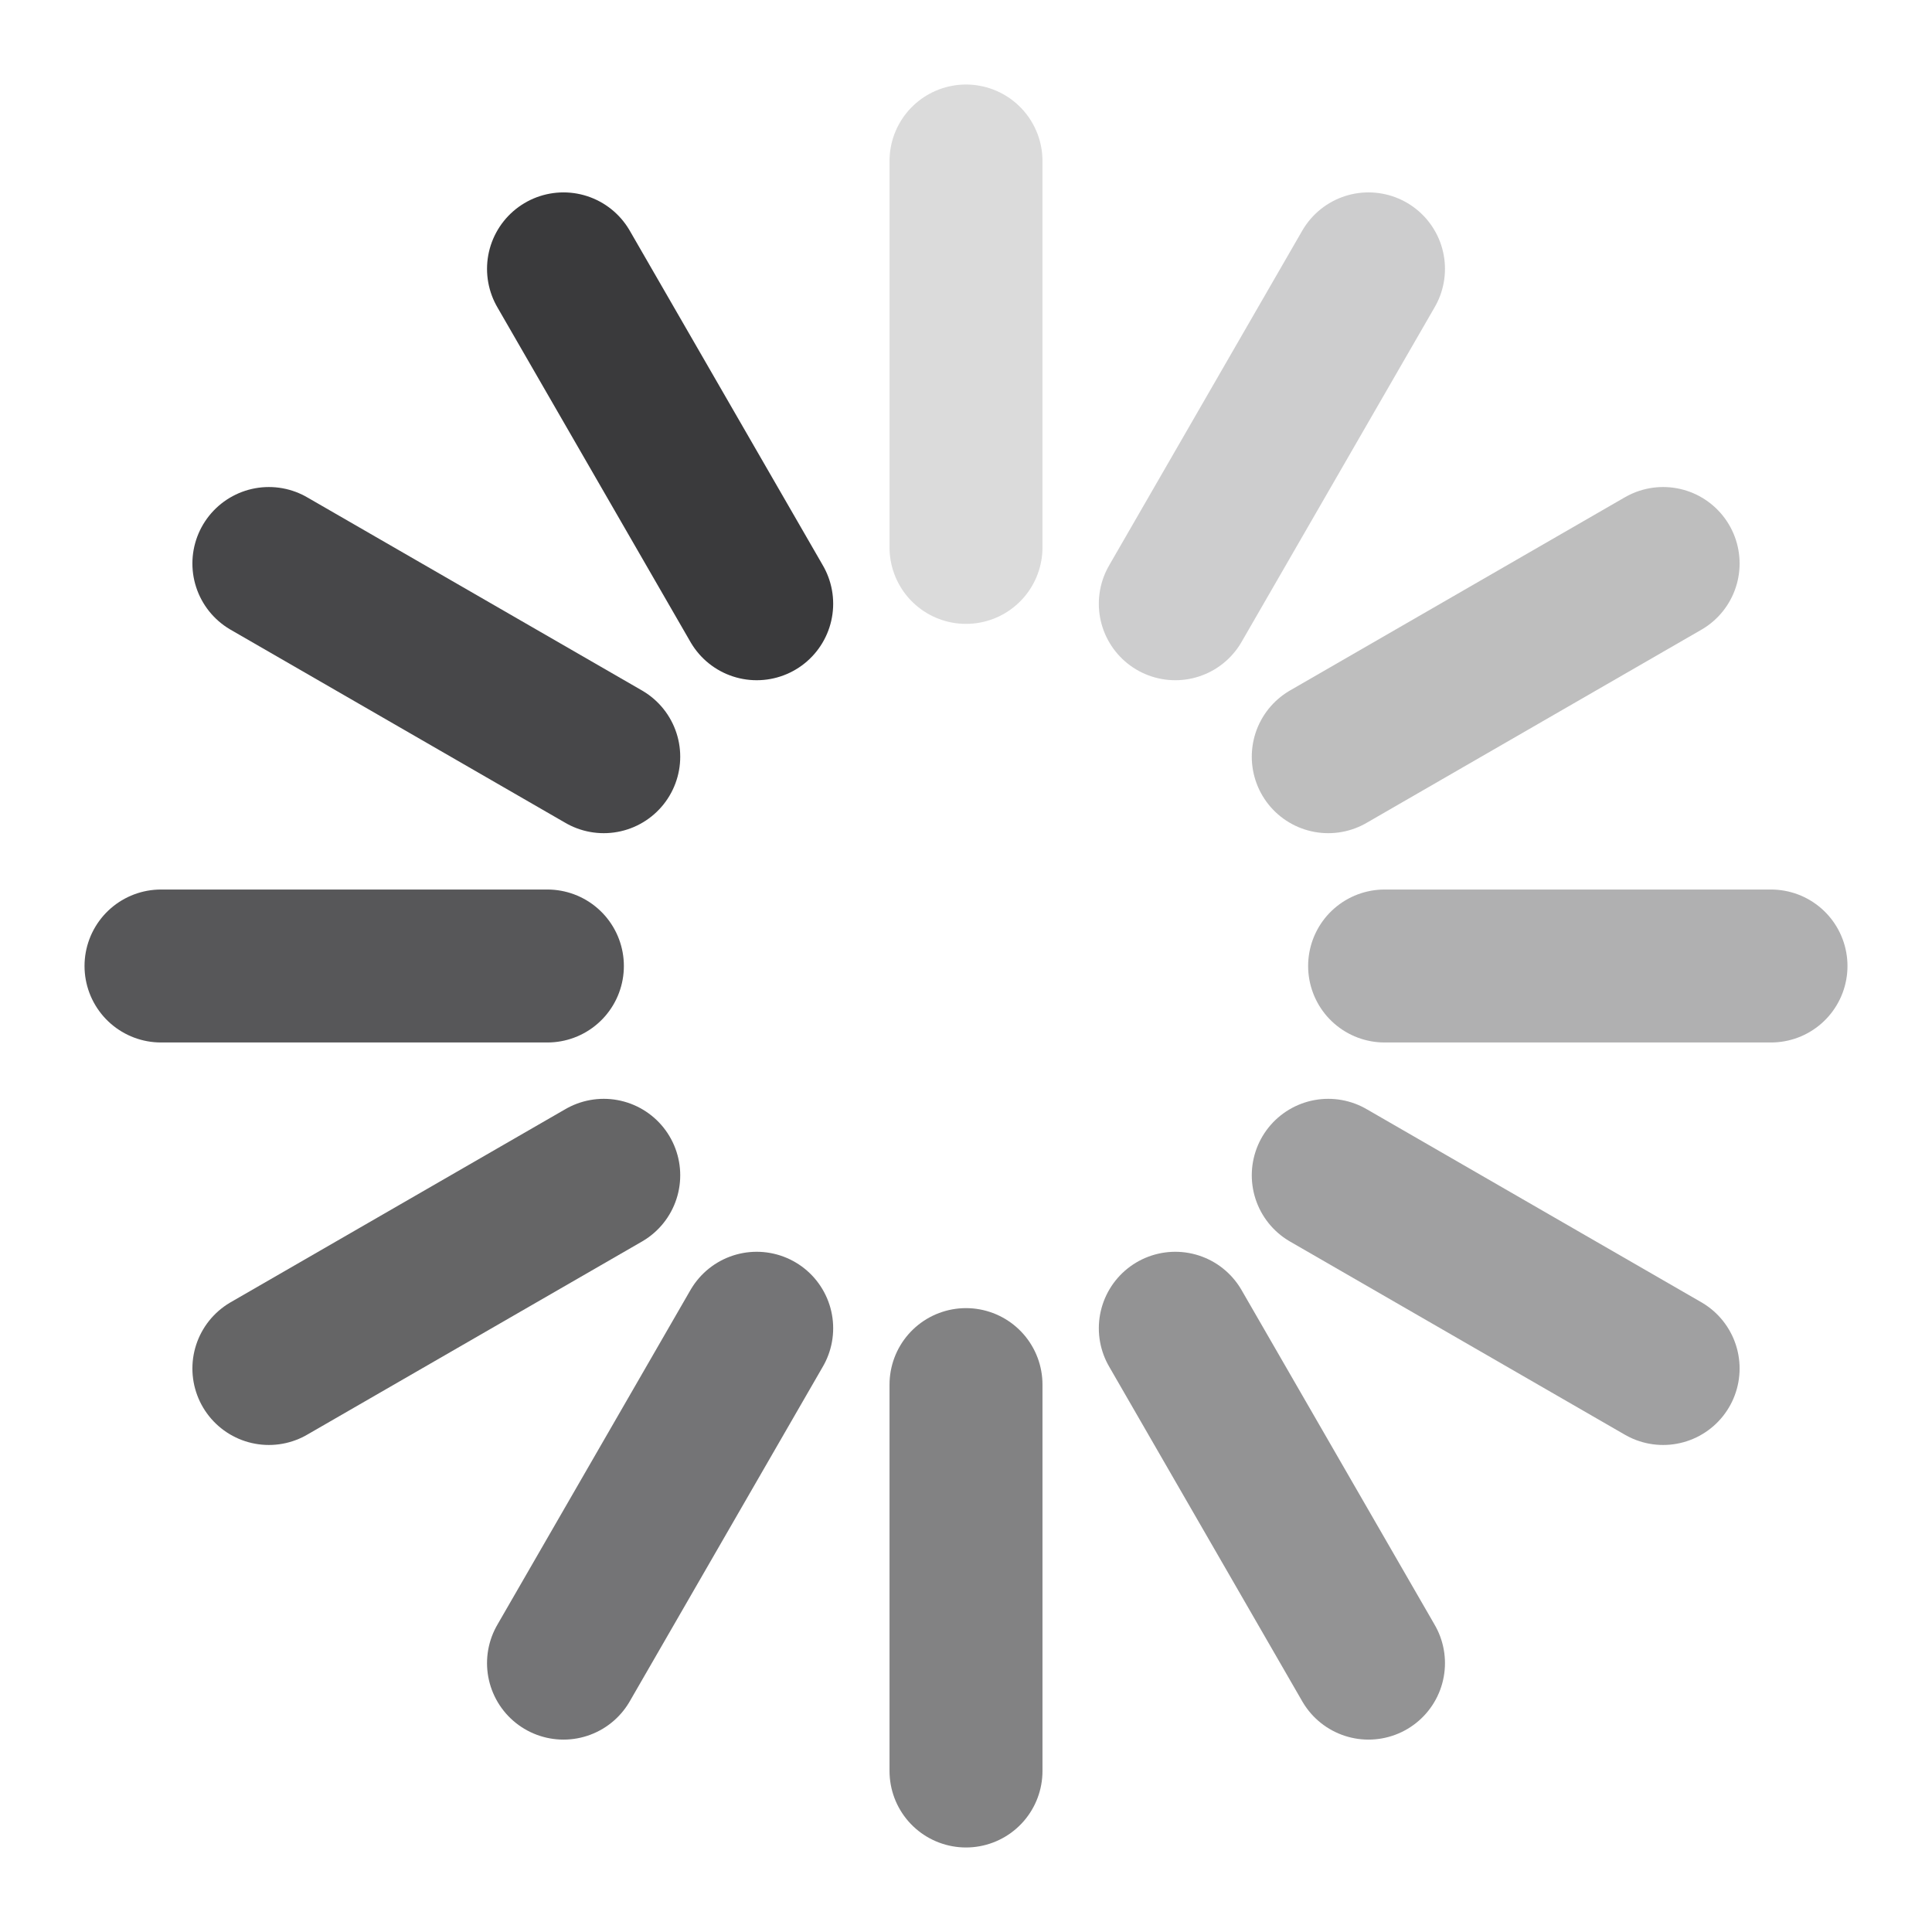
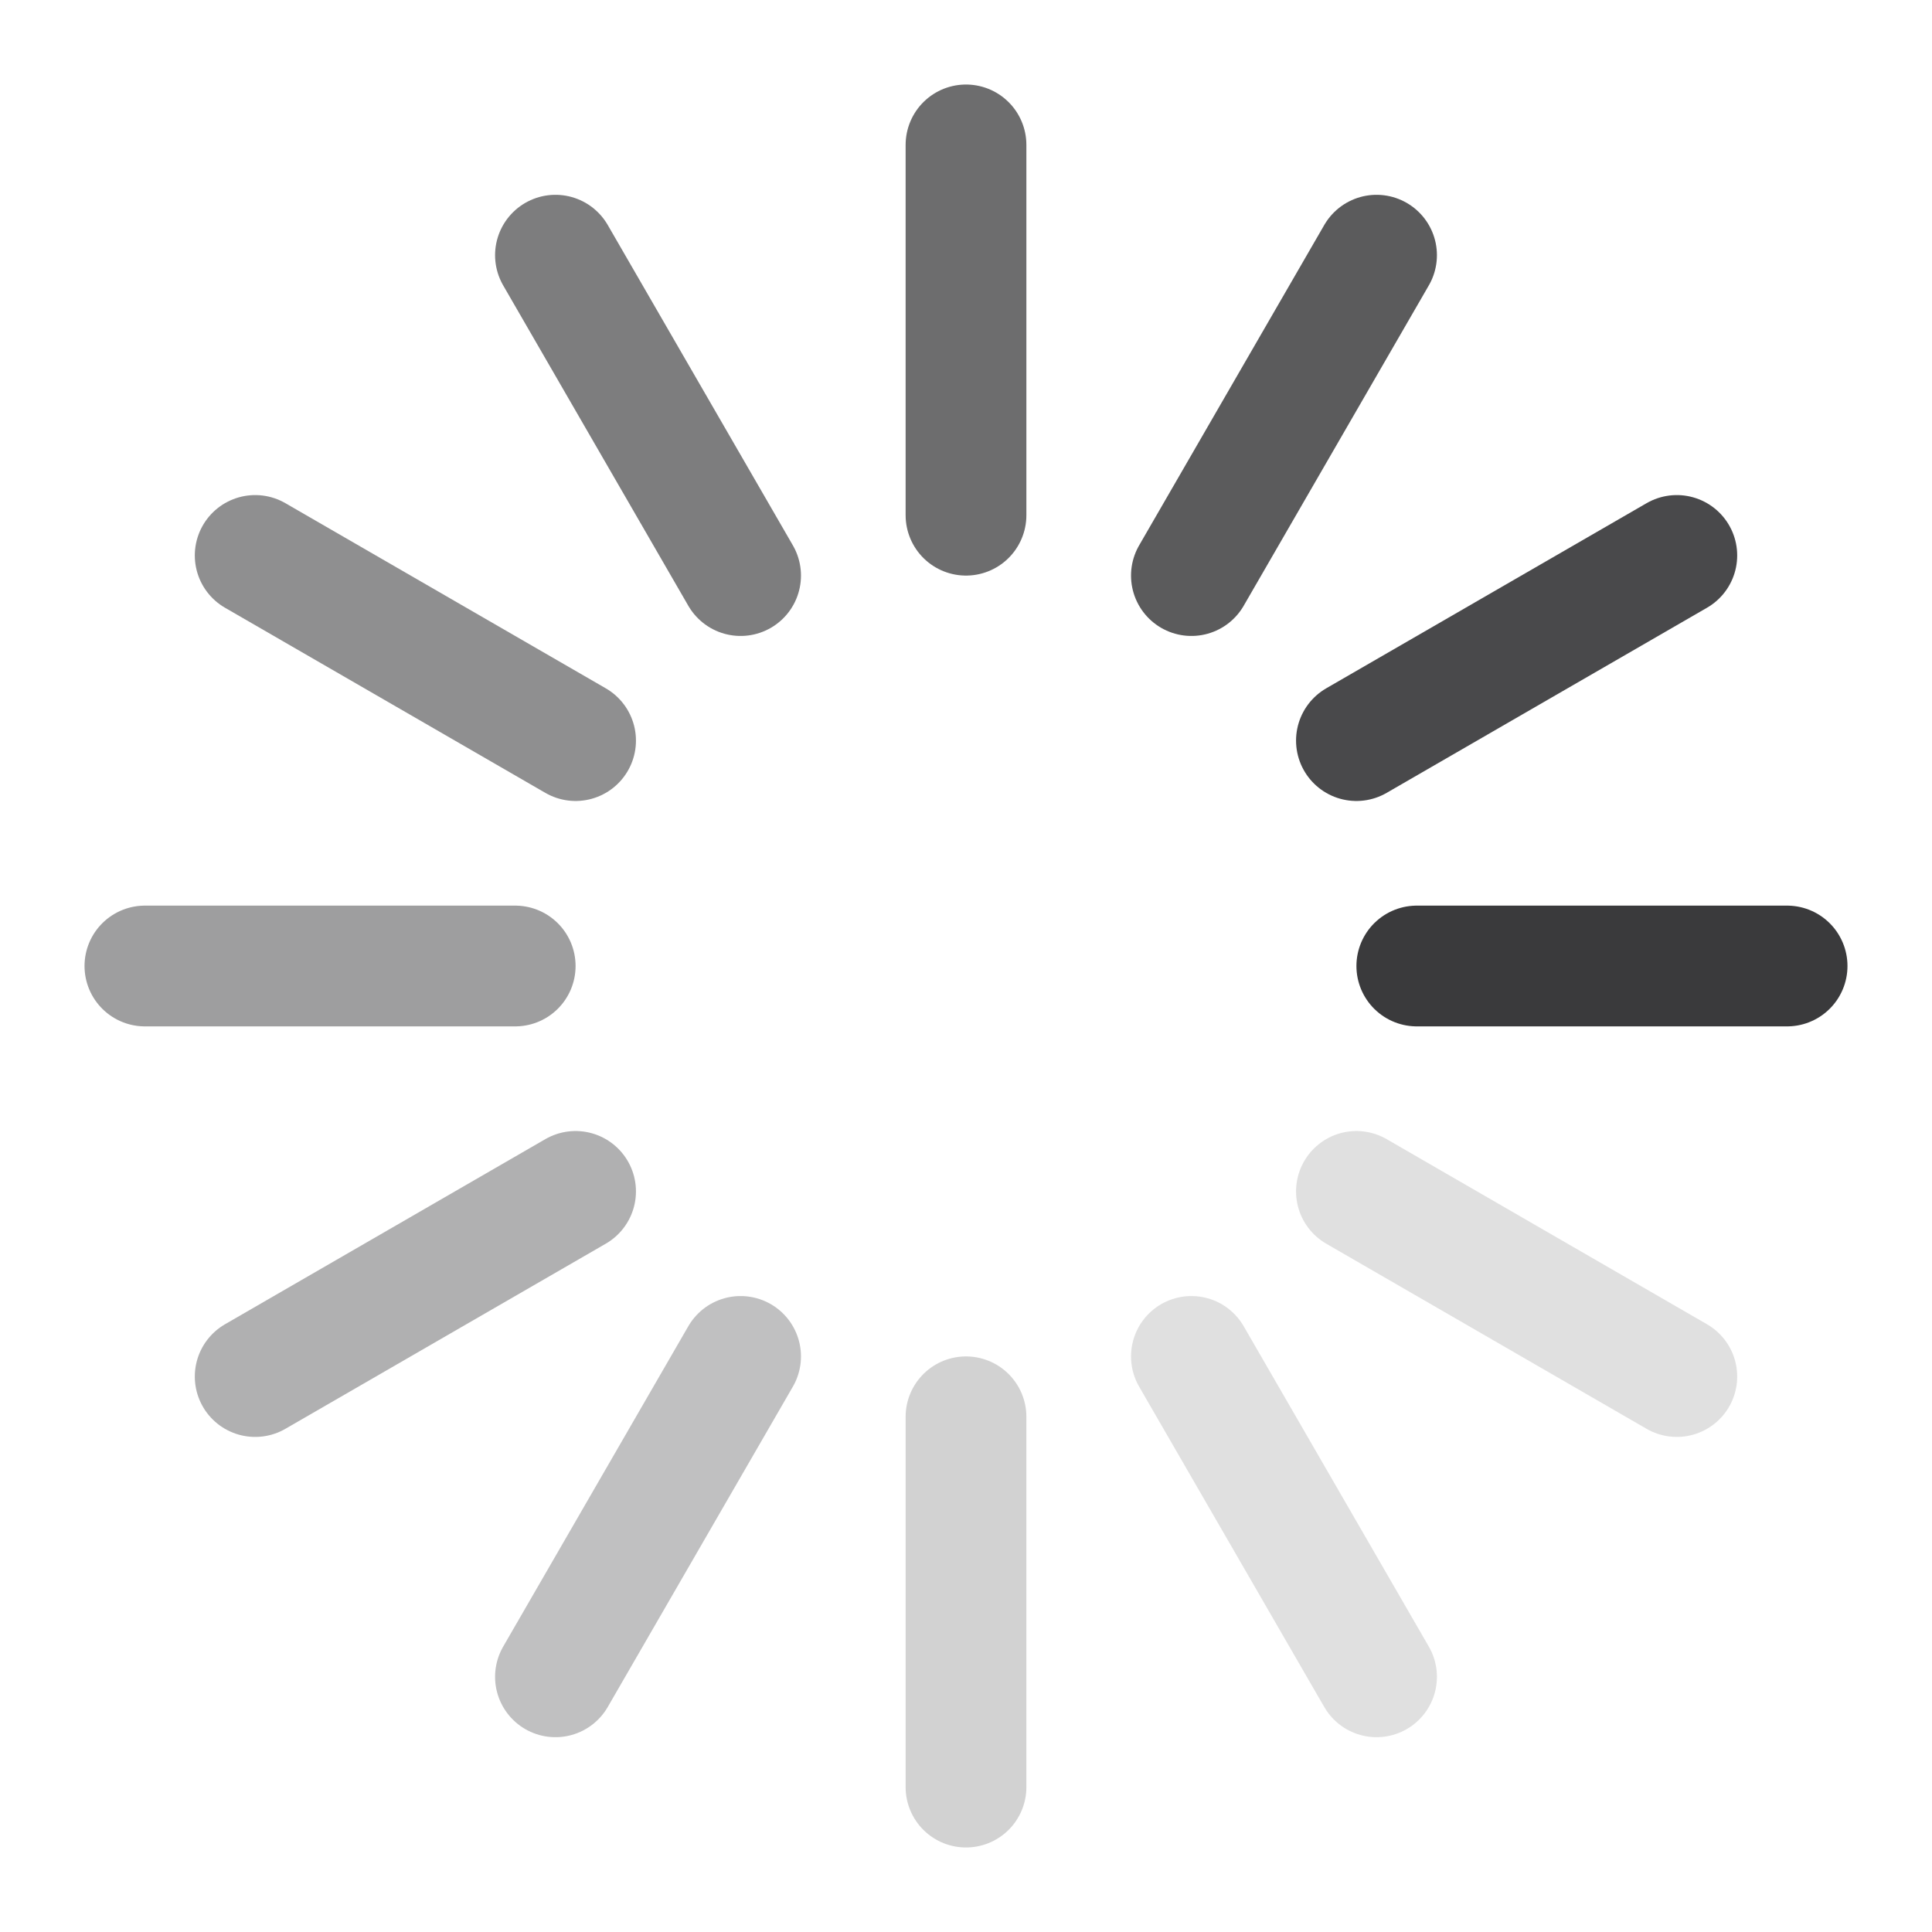
- <svg xmlns="http://www.w3.org/2000/svg" viewBox="0 0 24 24" fill="none" stroke="#3A3A3C" stroke-width="1.9" stroke-linecap="round">
-   <path d="M12.00 6.80 L12.00 2.00" stroke-opacity="0.18" />
-   <path d="M14.60 7.50 L17.00 3.34" stroke-opacity="0.25" />
-   <path d="M16.50 9.40 L20.66 7.00" stroke-opacity="0.33" />
-   <path d="M17.20 12.00 L22.00 12.00" stroke-opacity="0.40" />
-   <path d="M16.50 14.60 L20.66 17.00" stroke-opacity="0.48" />
-   <path d="M14.60 16.50 L17.00 20.66" stroke-opacity="0.55" />
-   <path d="M12.00 17.20 L12.00 22.00" stroke-opacity="0.63" />
-   <path d="M9.40 16.50 L7.00 20.66" stroke-opacity="0.70" />
-   <path d="M7.50 14.60 L3.34 17.00" stroke-opacity="0.78" />
-   <path d="M6.80 12.00 L2.00 12.00" stroke-opacity="0.85" />
-   <path d="M7.50 9.40 L3.34 7.00" stroke-opacity="0.93" />
-   <path d="M9.40 7.50 L7.00 3.34" stroke-opacity="1.00" />
+ <svg xmlns="http://www.w3.org/2000/svg" viewBox="0 0 24 24" fill="none" stroke="#3A3A3C" stroke-width="1.5" stroke-linecap="round">
+   <path d="M12.00 6.40 L12.00 1.80" stroke-opacity="0.74" />
+   <path d="M14.80 7.15 L17.10 3.17" stroke-opacity="0.83" />
+   <path d="M16.85 9.20 L20.83 6.90" stroke-opacity="0.92" />
+   <path d="M17.60 12.00 L22.20 12.00" stroke-opacity="1.00" />
+   <path d="M16.85 14.80 L20.83 17.10" stroke-opacity="0.16" />
+   <path d="M14.80 16.85 L17.10 20.83" stroke-opacity="0.16" />
+   <path d="M12.00 17.60 L12.00 22.20" stroke-opacity="0.23" />
+   <path d="M9.20 16.85 L6.90 20.83" stroke-opacity="0.32" />
+   <path d="M7.15 14.80 L3.17 17.10" stroke-opacity="0.40" />
+   <path d="M6.40 12.00 L1.80 12.00" stroke-opacity="0.49" />
+   <path d="M7.15 9.20 L3.17 6.90" stroke-opacity="0.57" />
+   <path d="M9.20 7.15 L6.90 3.17" stroke-opacity="0.66" />
</svg>
